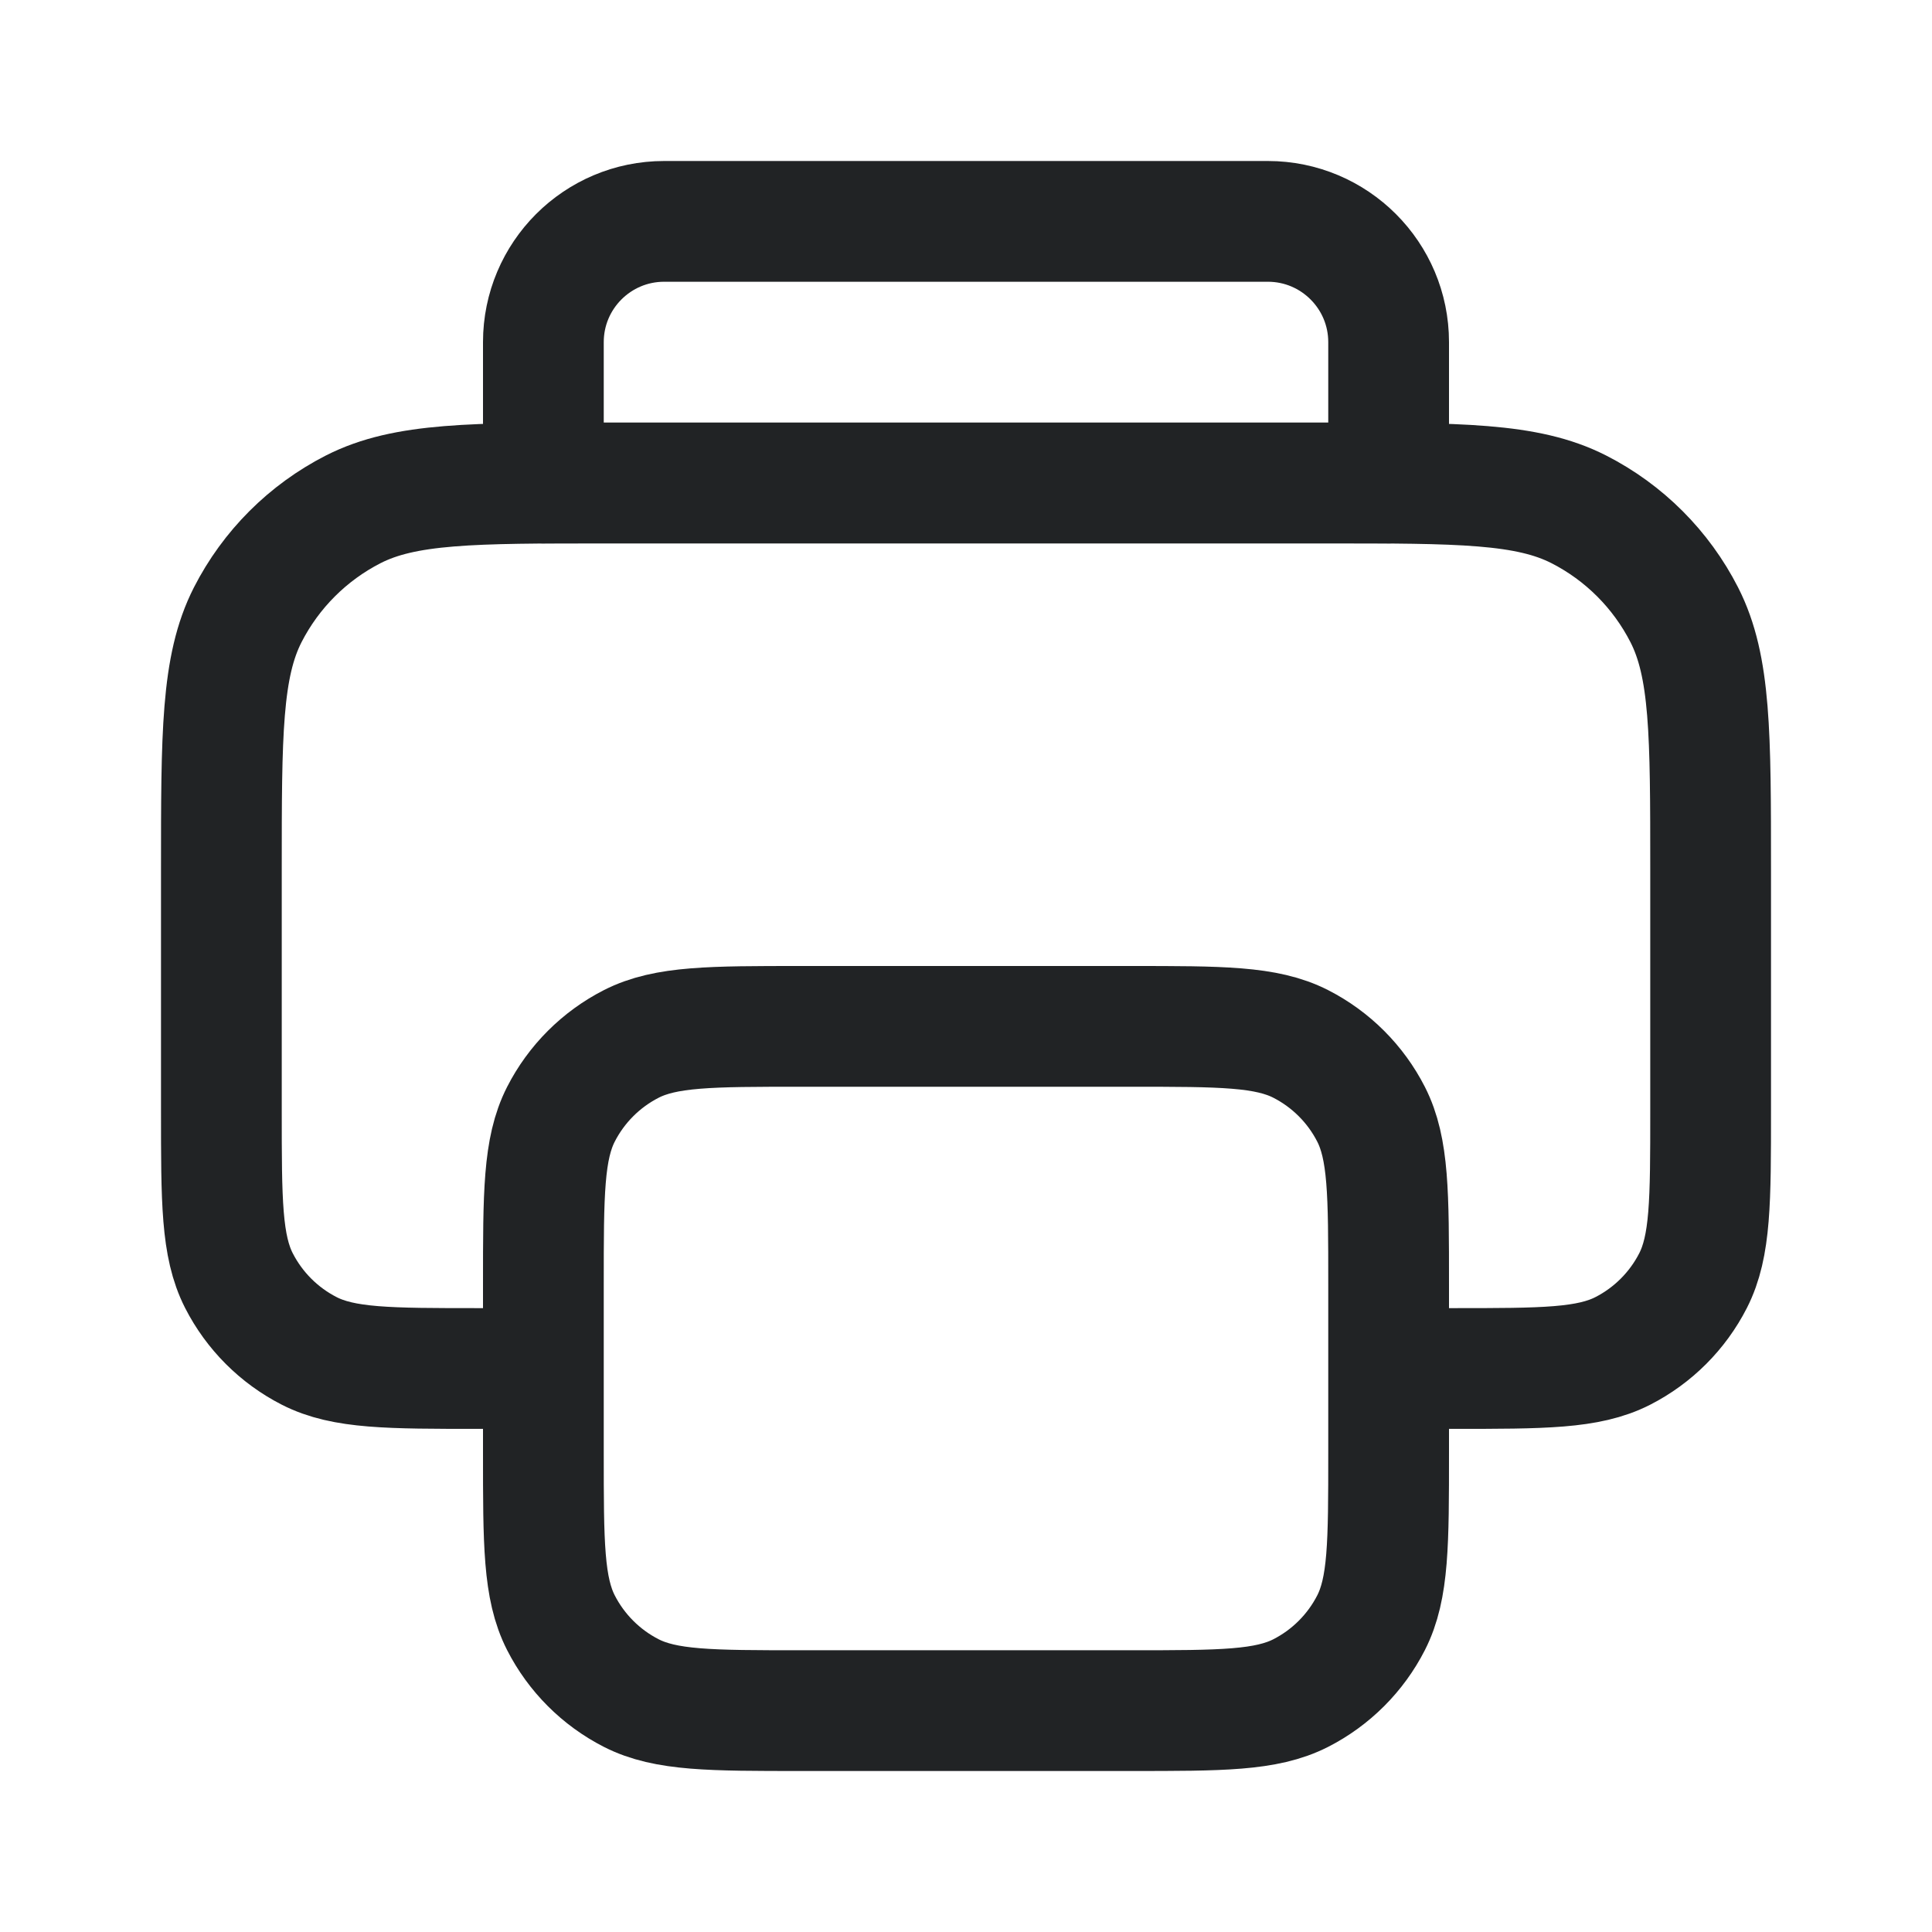
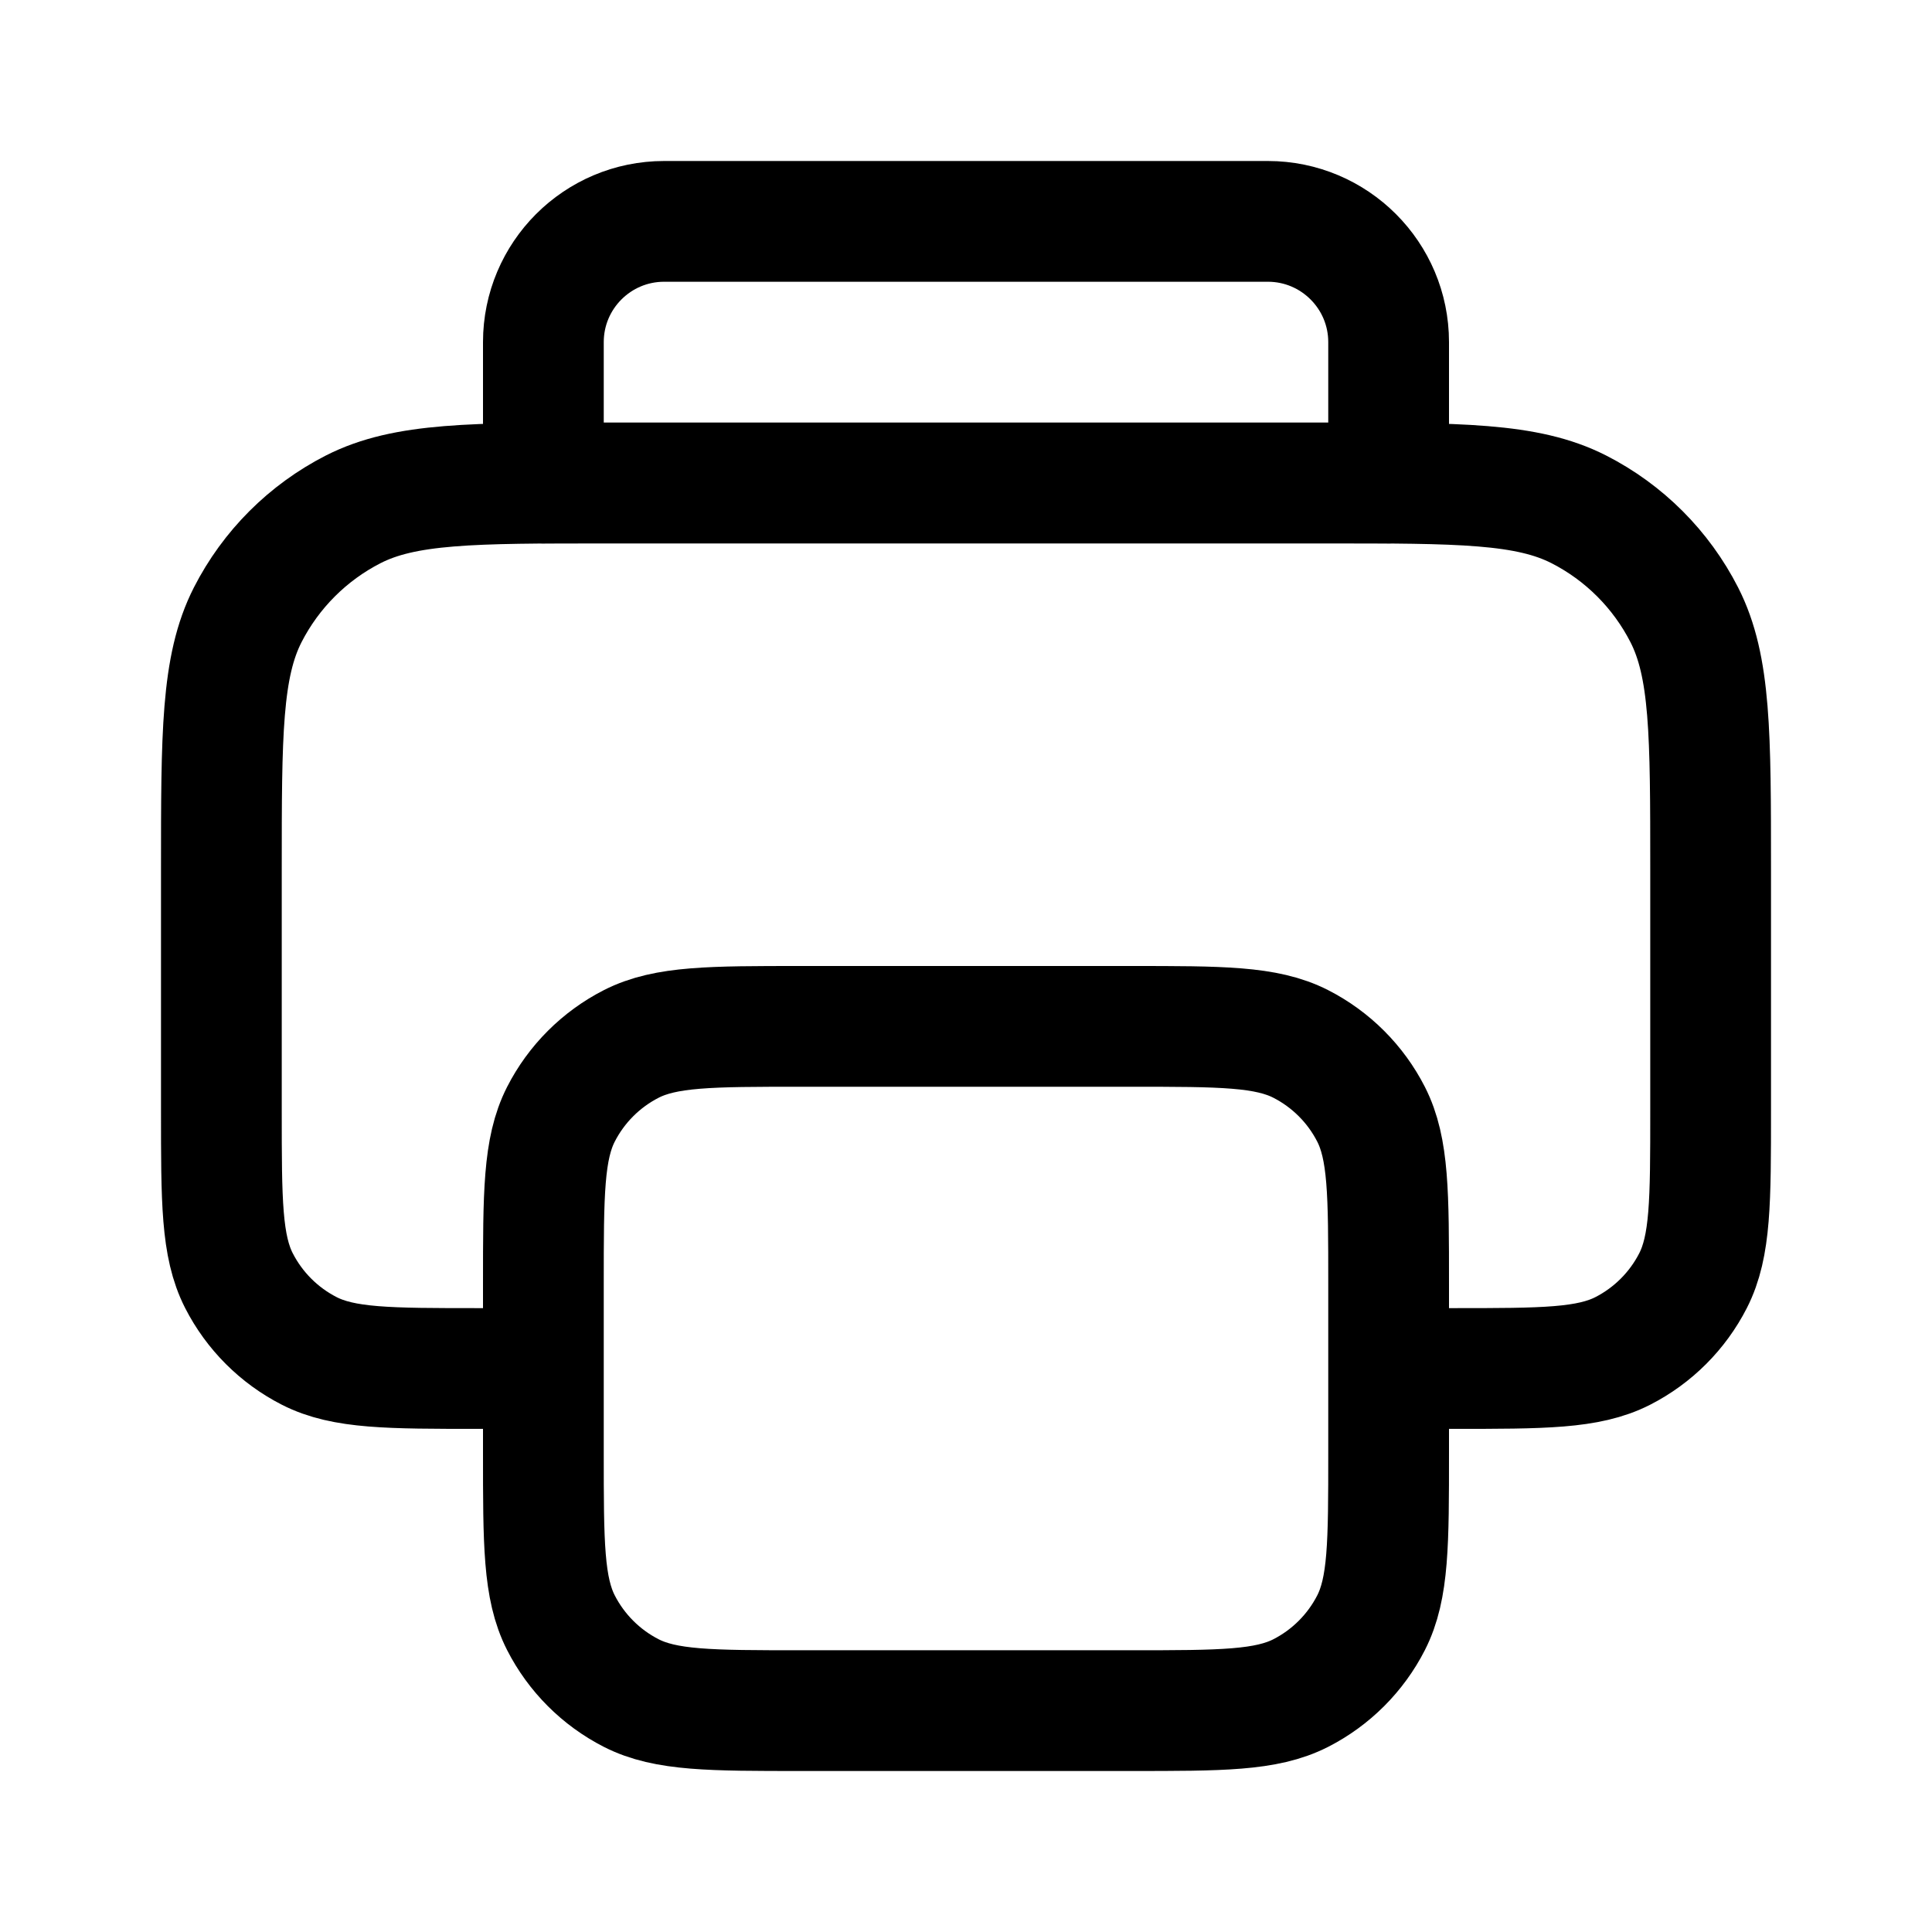
<svg xmlns="http://www.w3.org/2000/svg" width="24" height="24" viewBox="0 0 24 24" fill="none">
-   <path d="M6.75 17V18.05C6.75 19.17 6.75 19.73 6.968 20.158C7.16 20.534 7.466 20.84 7.842 21.032C8.27 21.25 8.83 21.25 9.95 21.25H14.05C15.17 21.25 15.73 21.25 16.158 21.032C16.534 20.84 16.84 20.534 17.032 20.158C17.25 19.73 17.25 19.17 17.25 18.05V17M6.75 17V15.95C6.75 14.83 6.75 14.27 6.968 13.842C7.16 13.466 7.466 13.16 7.842 12.968C8.27 12.75 8.83 12.75 9.95 12.75H14.05C15.17 12.75 15.73 12.75 16.158 12.968C16.534 13.16 16.84 13.466 17.032 13.842C17.25 14.27 17.25 14.83 17.25 15.95V17M6.75 17H5.95C4.83 17 4.27 17 3.842 16.782C3.466 16.59 3.16 16.284 2.968 15.908C2.75 15.48 2.75 14.92 2.75 13.8V10.8C2.75 9.12 2.75 8.28 3.077 7.638C3.365 7.074 3.824 6.615 4.388 6.327C5.03 6 5.87 6 7.55 6H16.45C18.13 6 18.97 6 19.612 6.327C20.177 6.615 20.635 7.074 20.923 7.638C21.25 8.28 21.25 9.12 21.25 10.8V13.8C21.25 14.92 21.25 15.48 21.032 15.908C20.84 16.284 20.534 16.59 20.158 16.782C19.73 17 19.17 17 18.05 17H17.25" stroke="#212325" stroke-width="1.5" stroke-linecap="round" stroke-linejoin="round" />
-   <path d="M6.75 4.25C6.75 3.422 7.422 2.75 8.25 2.75H15.75C16.578 2.75 17.25 3.422 17.25 4.25V6H6.75V4.25Z" stroke="#212325" stroke-width="1.5" stroke-linecap="round" stroke-linejoin="round" />
+   <path d="M6.75 17V18.05C6.75 19.17 6.75 19.73 6.968 20.158C7.16 20.534 7.466 20.84 7.842 21.032C8.27 21.25 8.83 21.25 9.95 21.25H14.05C15.17 21.25 15.73 21.25 16.158 21.032C16.534 20.84 16.84 20.534 17.032 20.158C17.25 19.73 17.25 19.17 17.25 18.05V17M6.75 17V15.95C6.75 14.83 6.75 14.27 6.968 13.842C7.16 13.466 7.466 13.16 7.842 12.968C8.27 12.75 8.83 12.75 9.95 12.75H14.05C15.17 12.75 15.73 12.75 16.158 12.968C16.534 13.16 16.84 13.466 17.032 13.842C17.25 14.27 17.25 14.83 17.25 15.95V17M6.75 17H5.95C4.83 17 4.27 17 3.842 16.782C3.466 16.59 3.16 16.284 2.968 15.908C2.75 15.48 2.75 14.92 2.75 13.8V10.8C2.75 9.12 2.75 8.28 3.077 7.638C3.365 7.074 3.824 6.615 4.388 6.327C5.03 6 5.87 6 7.55 6H16.45C18.13 6 18.97 6 19.612 6.327C20.177 6.615 20.635 7.074 20.923 7.638C21.25 8.28 21.25 9.12 21.25 10.8V13.8C21.25 14.92 21.25 15.48 21.032 15.908C20.84 16.284 20.534 16.59 20.158 16.782C19.73 17 19.17 17 18.05 17H17.25" stroke="currentColor" stroke-width="1.5" stroke-linecap="round" stroke-linejoin="round" />
+   <path d="M6.75 4.25C6.75 3.422 7.422 2.75 8.25 2.75H15.75C16.578 2.75 17.25 3.422 17.25 4.25V6H6.75V4.25Z" stroke="currentColor" stroke-width="1.5" stroke-linecap="round" stroke-linejoin="round" />
</svg>
